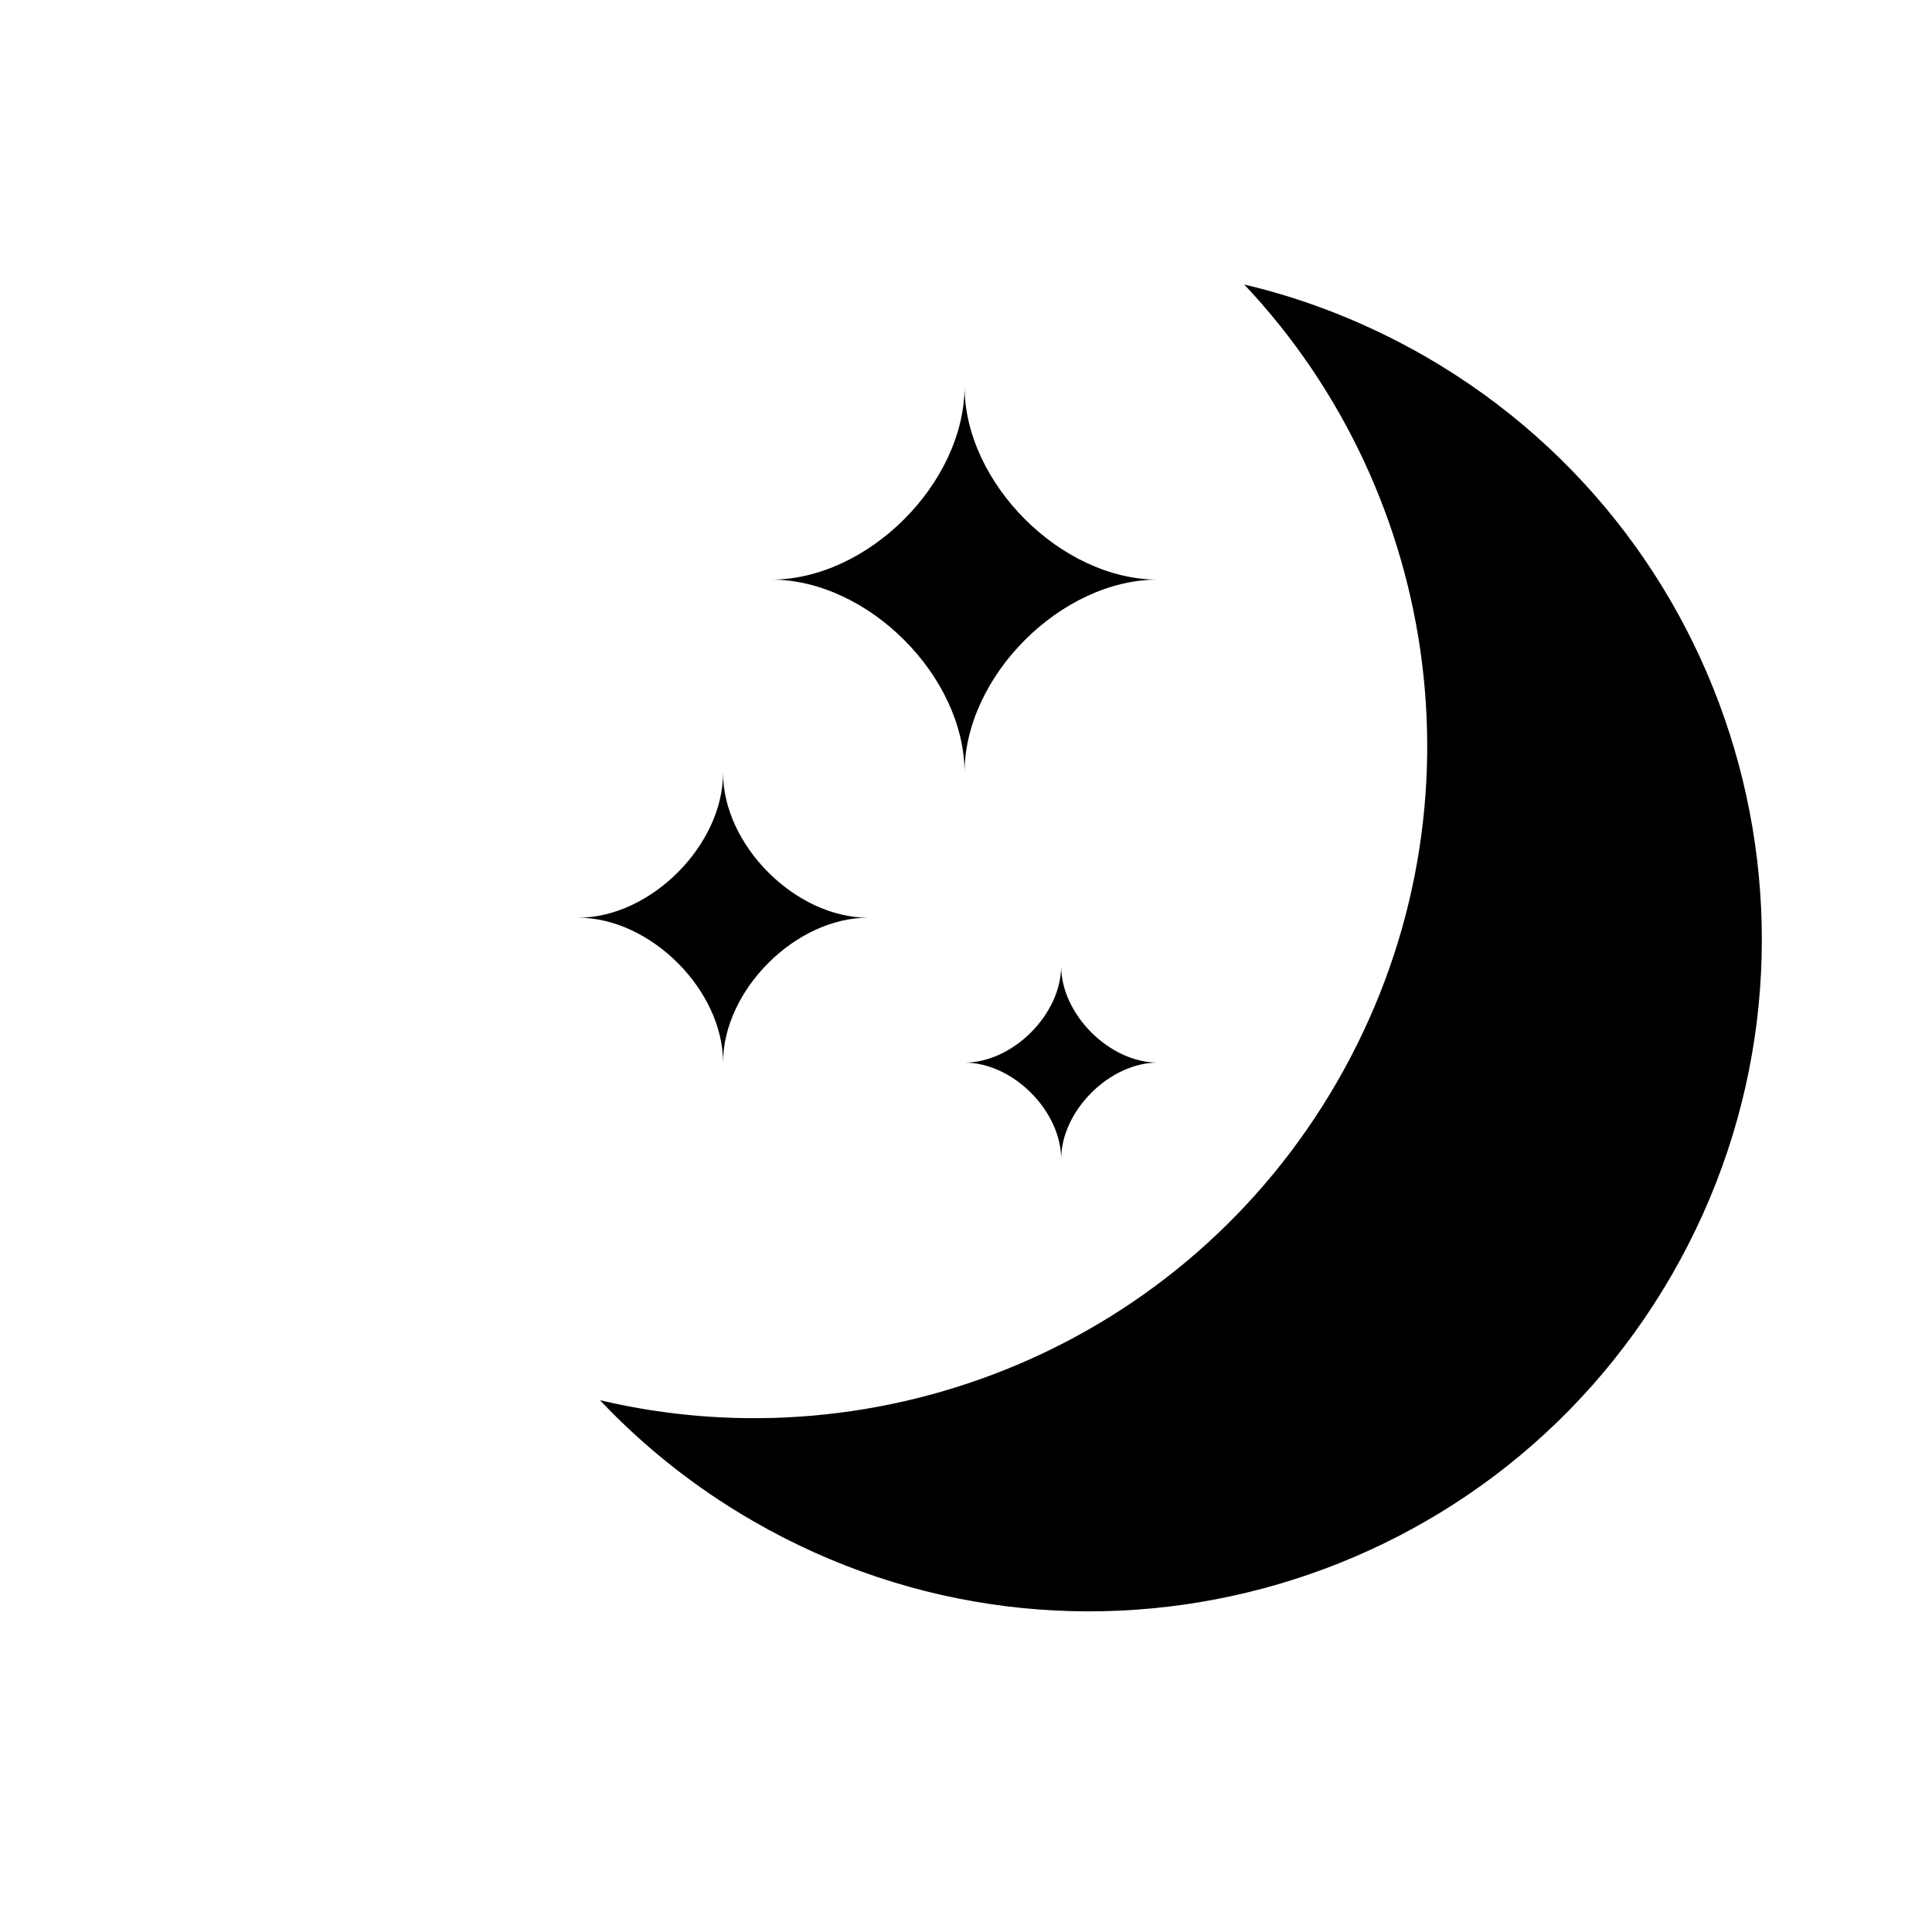
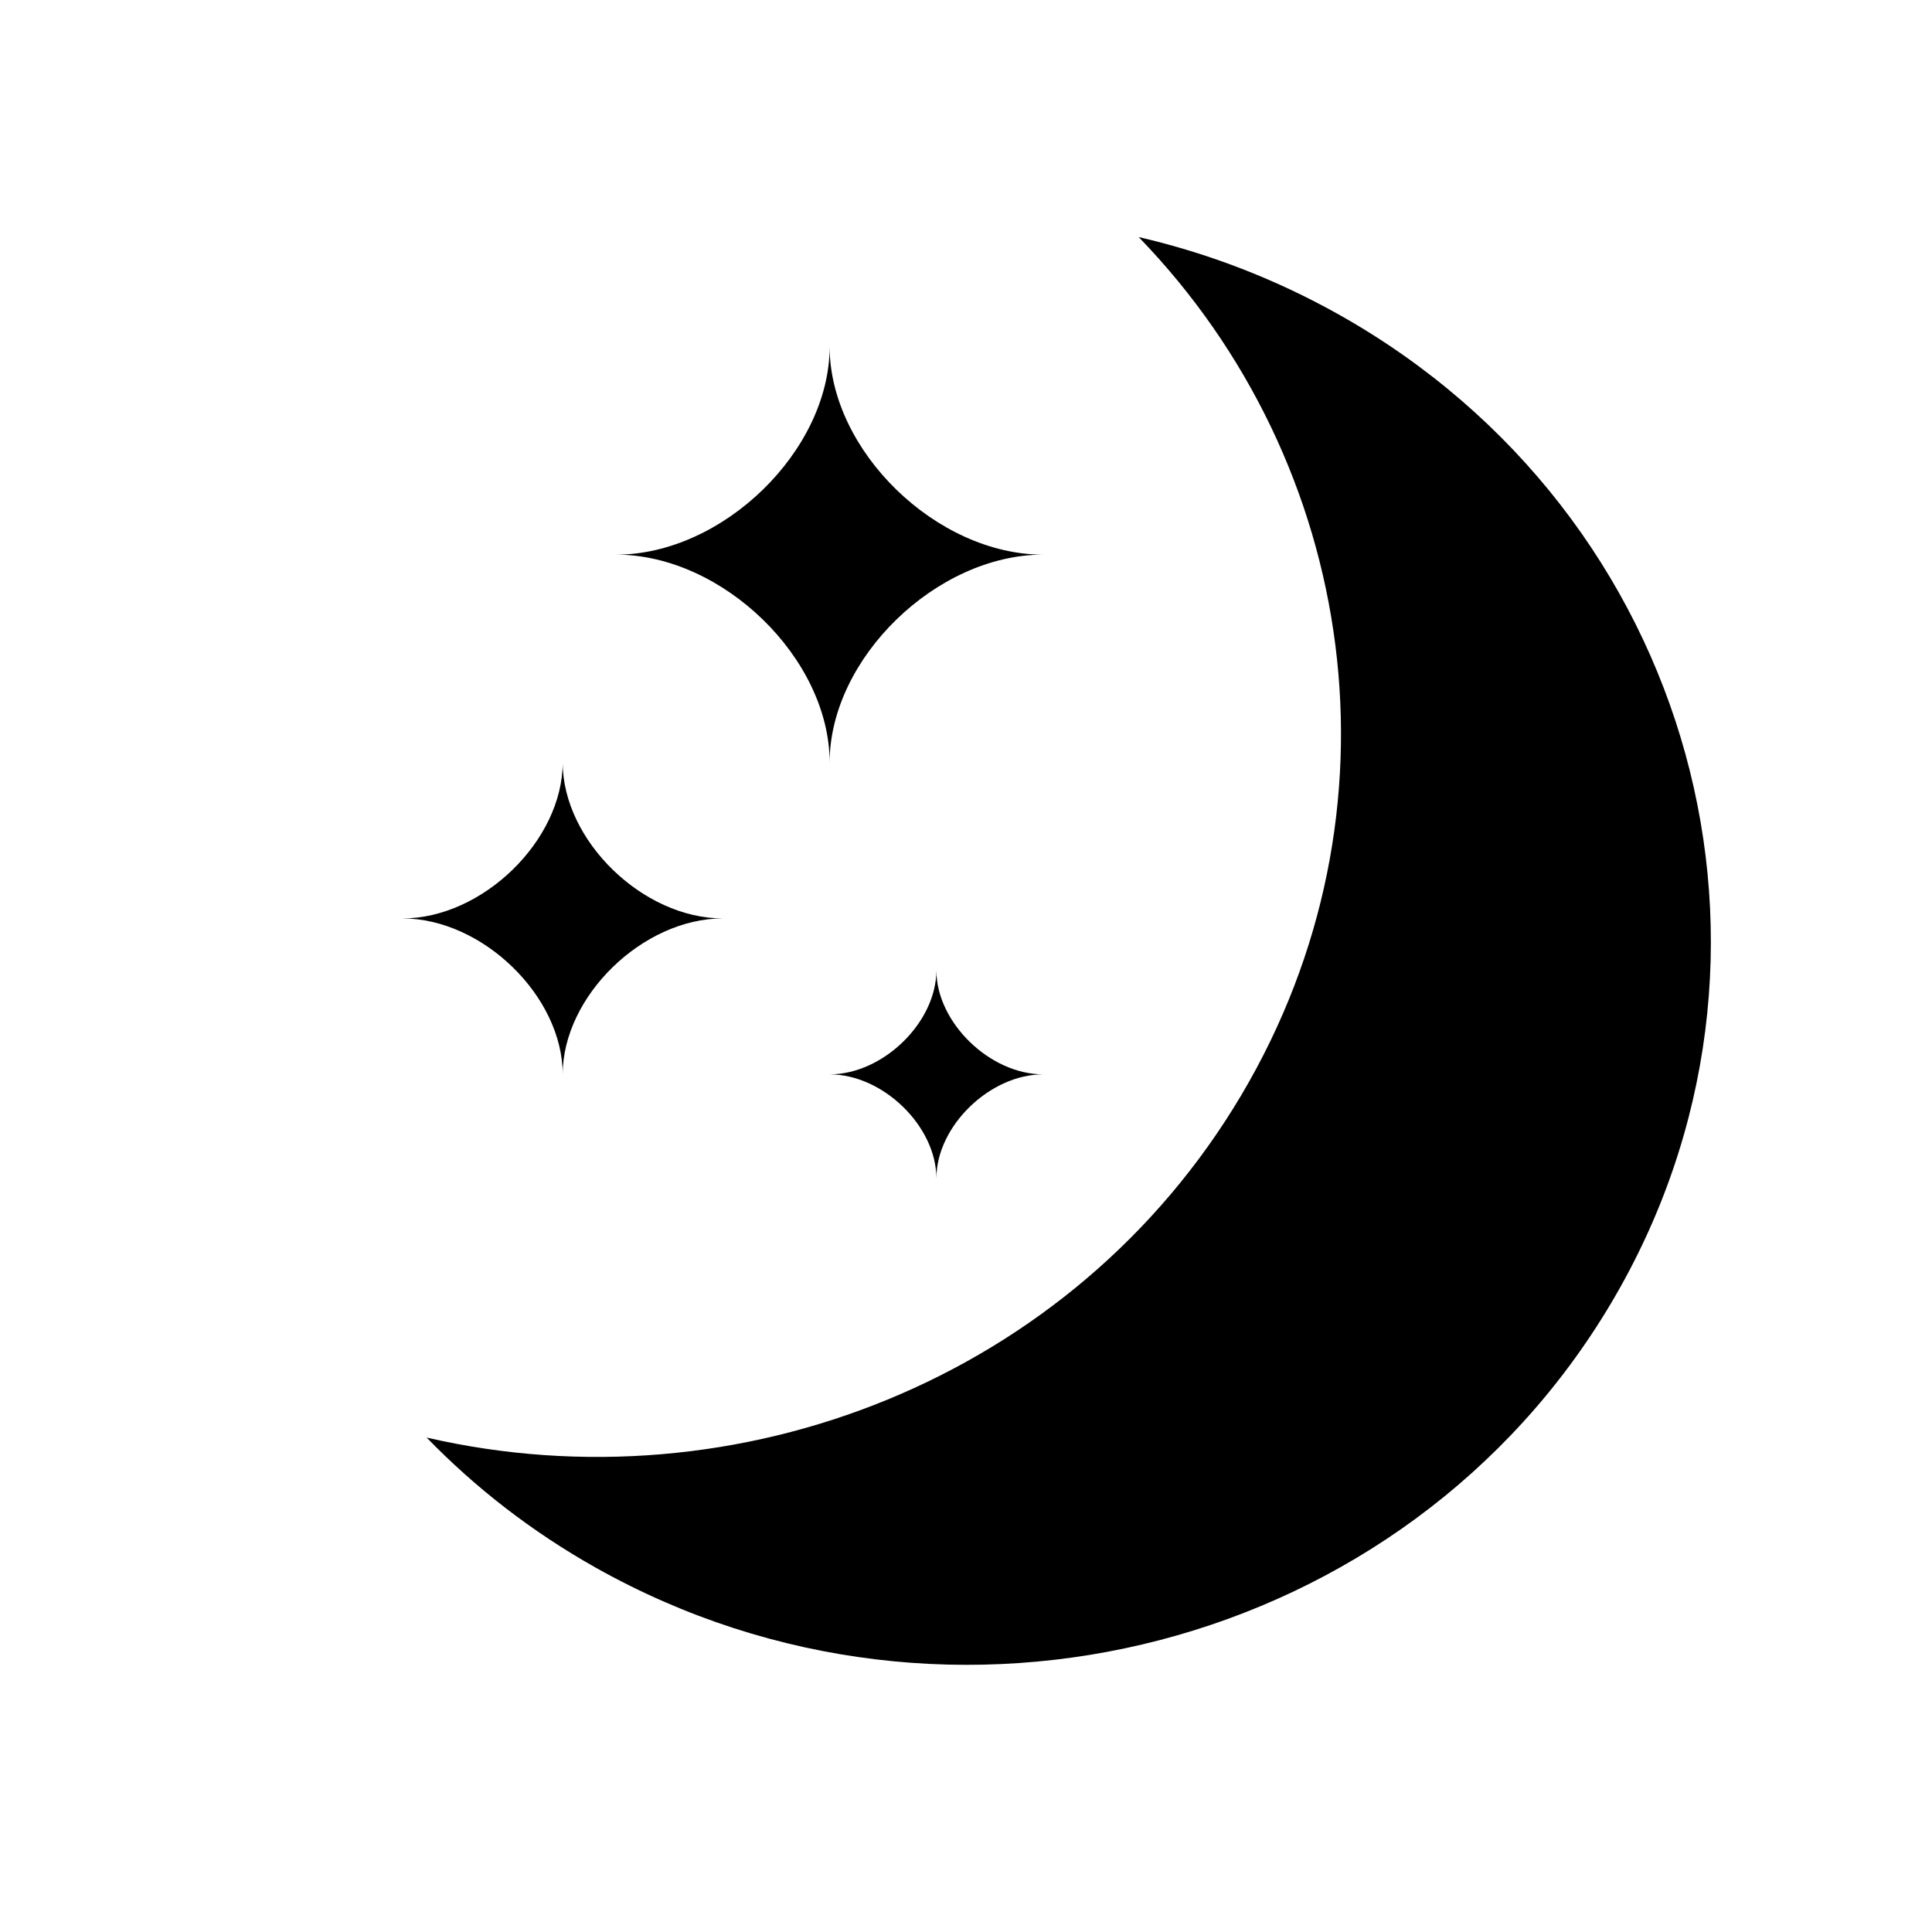
- <svg xmlns="http://www.w3.org/2000/svg" width="24" height="24" viewBox="0 0 20 20" fill="none">
-   <path d="M6.211 14.495C9.126 15.185 12.267 13.927 13.841 11.2C15.415 8.473 14.935 5.124 12.88 2.945C13.523 3.097 14.155 3.345 14.758 3.692C18.086 5.614 19.227 9.871 17.305 13.2C15.383 16.529 11.127 17.669 7.798 15.747C7.196 15.4 6.665 14.976 6.211 14.495Z" fill="currentColor" />
-   <path d="M7.985 6C8.985 6 9.985 5 9.985 4C9.985 5 10.985 6 11.985 6C10.985 6 9.985 7 9.985 8C9.985 7 8.985 6 7.985 6Z" fill="currentColor" />
-   <path d="M5.985 9.5C6.735 9.5 7.485 8.75 7.485 8C7.485 8.75 8.235 9.5 8.985 9.5C8.235 9.5 7.485 10.25 7.485 11C7.485 10.25 6.735 9.5 5.985 9.5Z" fill="currentColor" />
-   <path d="M9.985 11C10.485 11 10.985 10.5 10.985 10C10.985 10.5 11.485 11 11.985 11C11.485 11 10.985 11.5 10.985 12C10.985 11.5 10.485 11 9.985 11Z" fill="currentColor" />
+ <svg xmlns="http://www.w3.org/2000/svg" width="24" height="24" viewBox="0 0 24 24" fill="none">
+   <path d="M5.3 17.858C9.165 18.75 13.332 17.125 15.42 13.604C17.508 10.083 16.871 5.758 14.145 2.945C14.998 3.142 15.837 3.461 16.636 3.91C21.051 6.392 22.564 11.888 20.015 16.186C17.466 20.485 11.819 21.957 7.404 19.476C6.605 19.027 5.902 18.479 5.3 17.858Z" fill="currentColor" />
+   <path d="M7.653 6.89C8.979 6.89 10.306 5.598 10.306 4.307C10.306 5.598 11.632 6.89 12.959 6.89C11.632 6.89 10.306 8.181 10.306 9.472C10.306 8.181 8.979 6.89 7.653 6.89Z" fill="currentColor" />
+   <path d="M5 11.409C5.995 11.409 6.99 10.44 6.99 9.472C6.99 10.44 7.984 11.409 8.979 11.409C7.984 11.409 6.99 12.377 6.99 13.346C6.99 12.377 5.995 11.409 5 11.409Z" fill="currentColor" />
+   <path d="M10.306 13.346C10.969 13.346 11.632 12.7 11.632 12.054C11.632 12.7 12.295 13.346 12.959 13.346C12.295 13.346 11.632 13.991 11.632 14.637C11.632 13.991 10.969 13.346 10.306 13.346Z" fill="currentColor" />
</svg>
